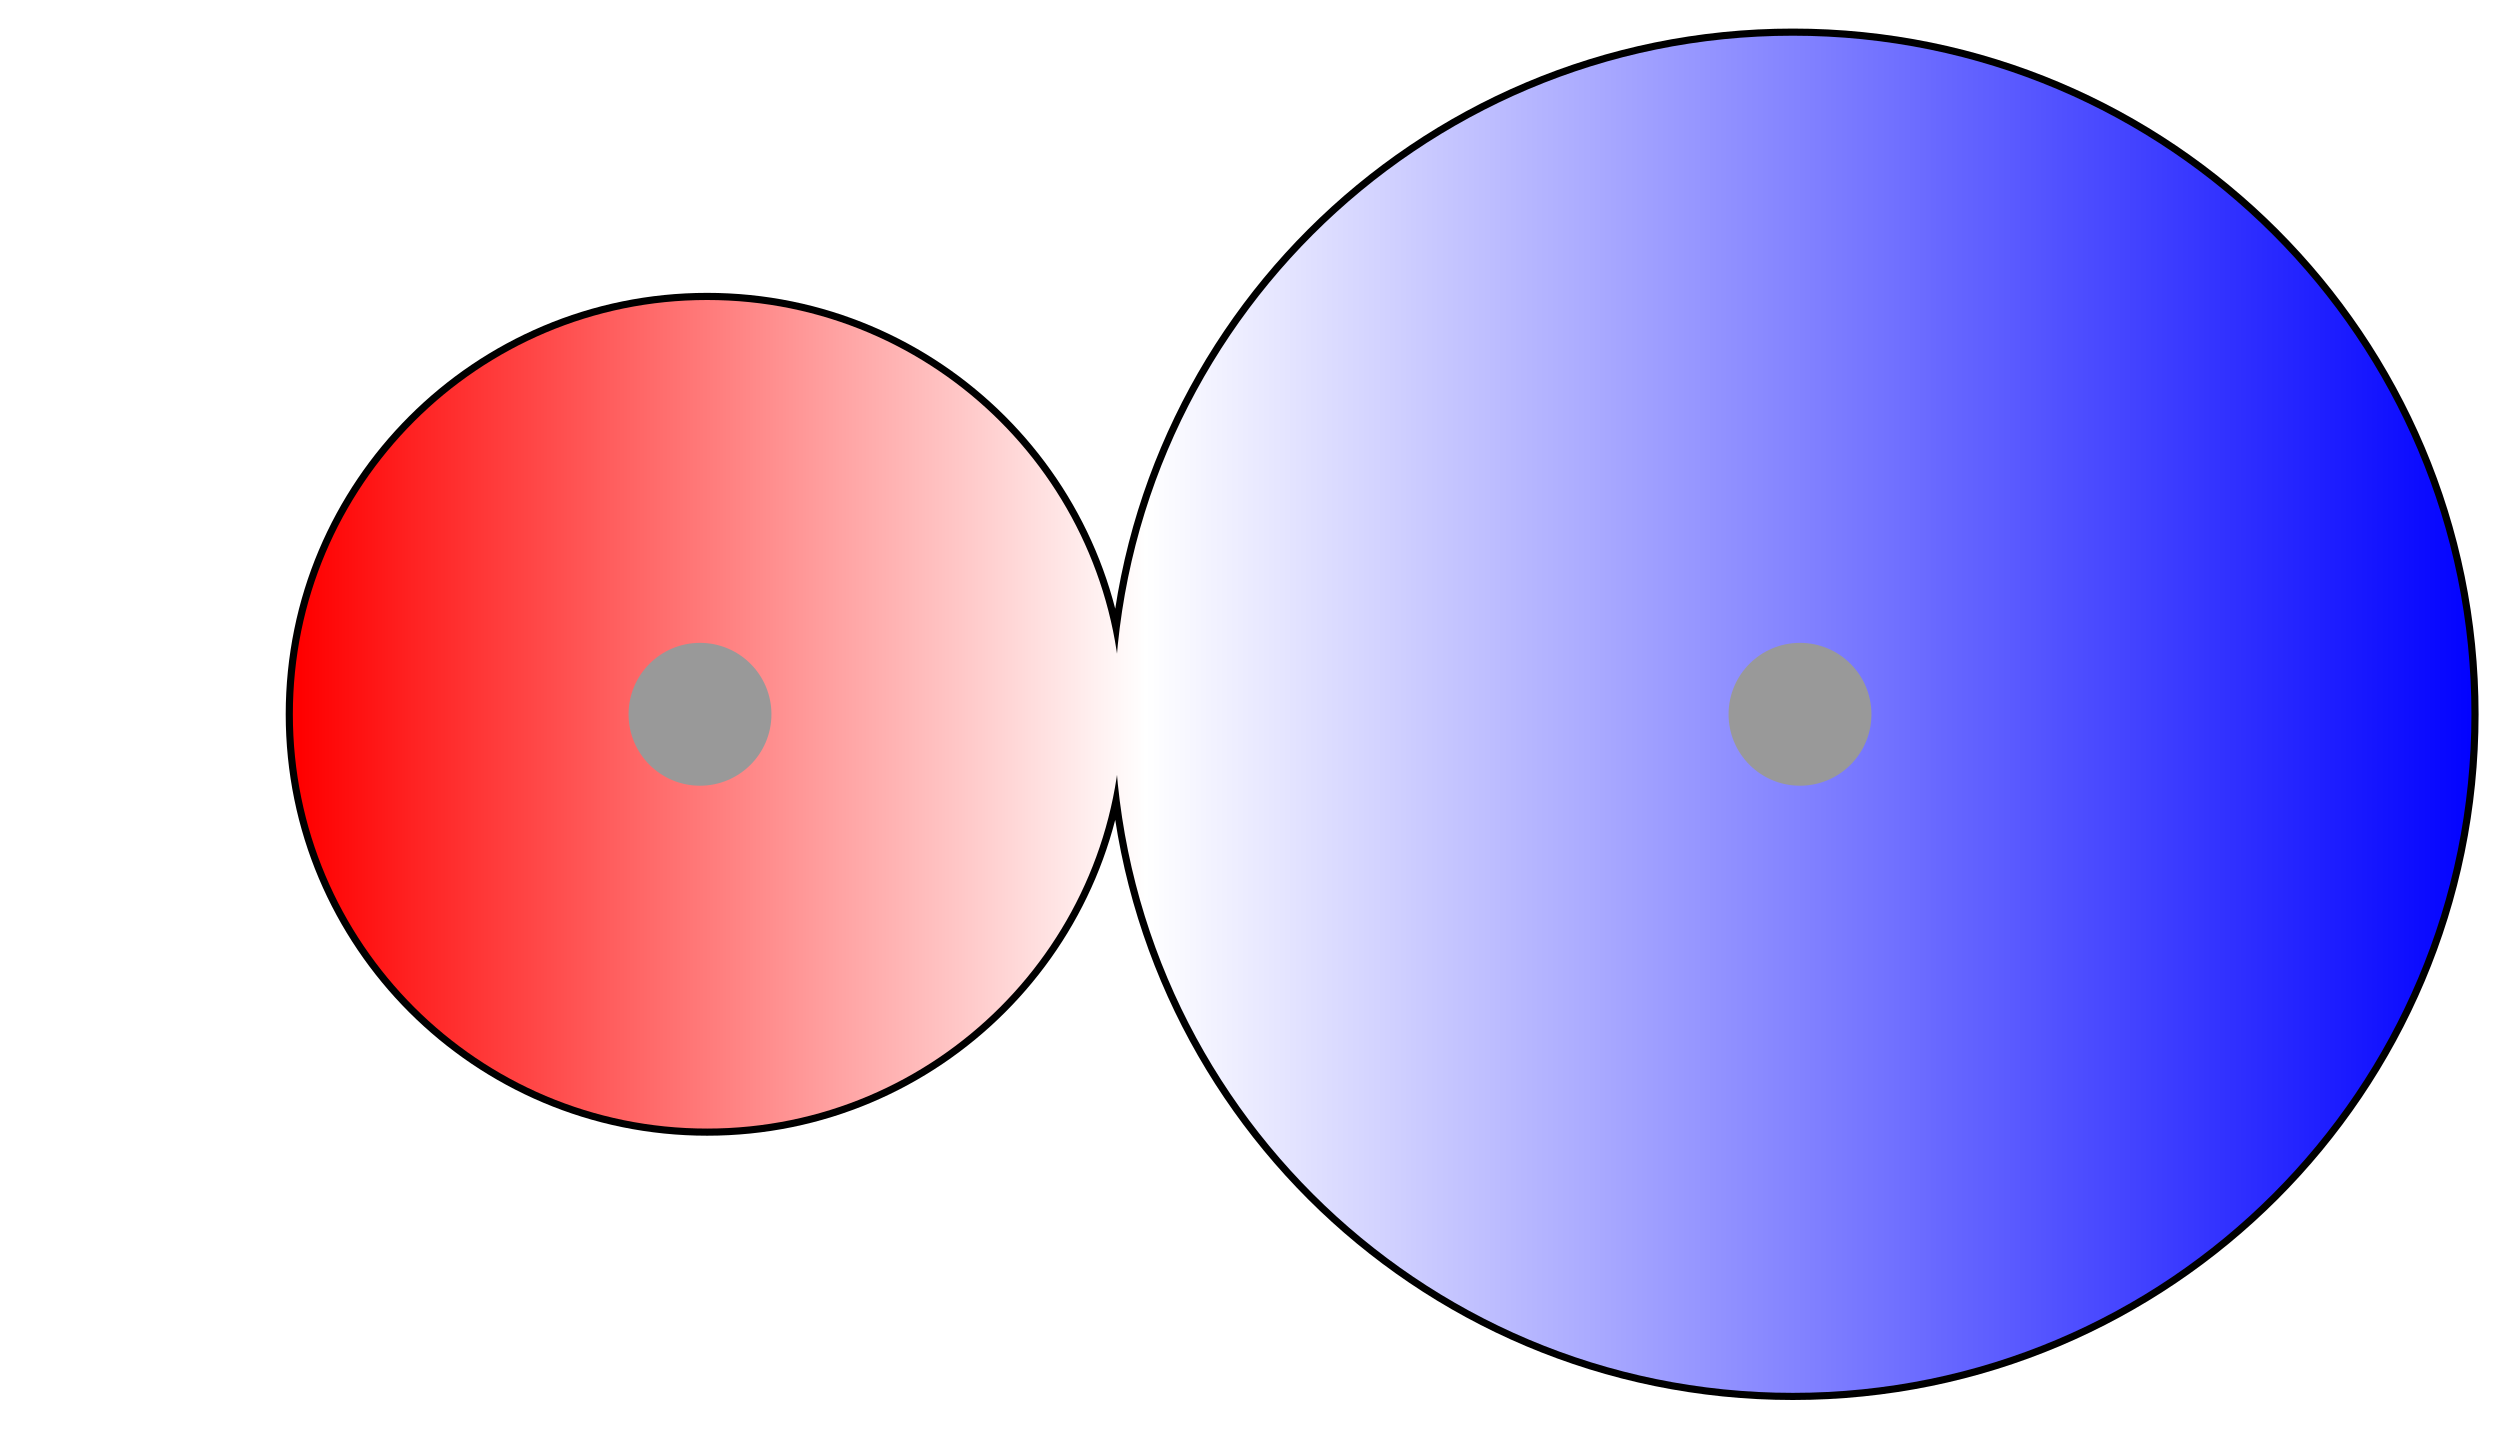
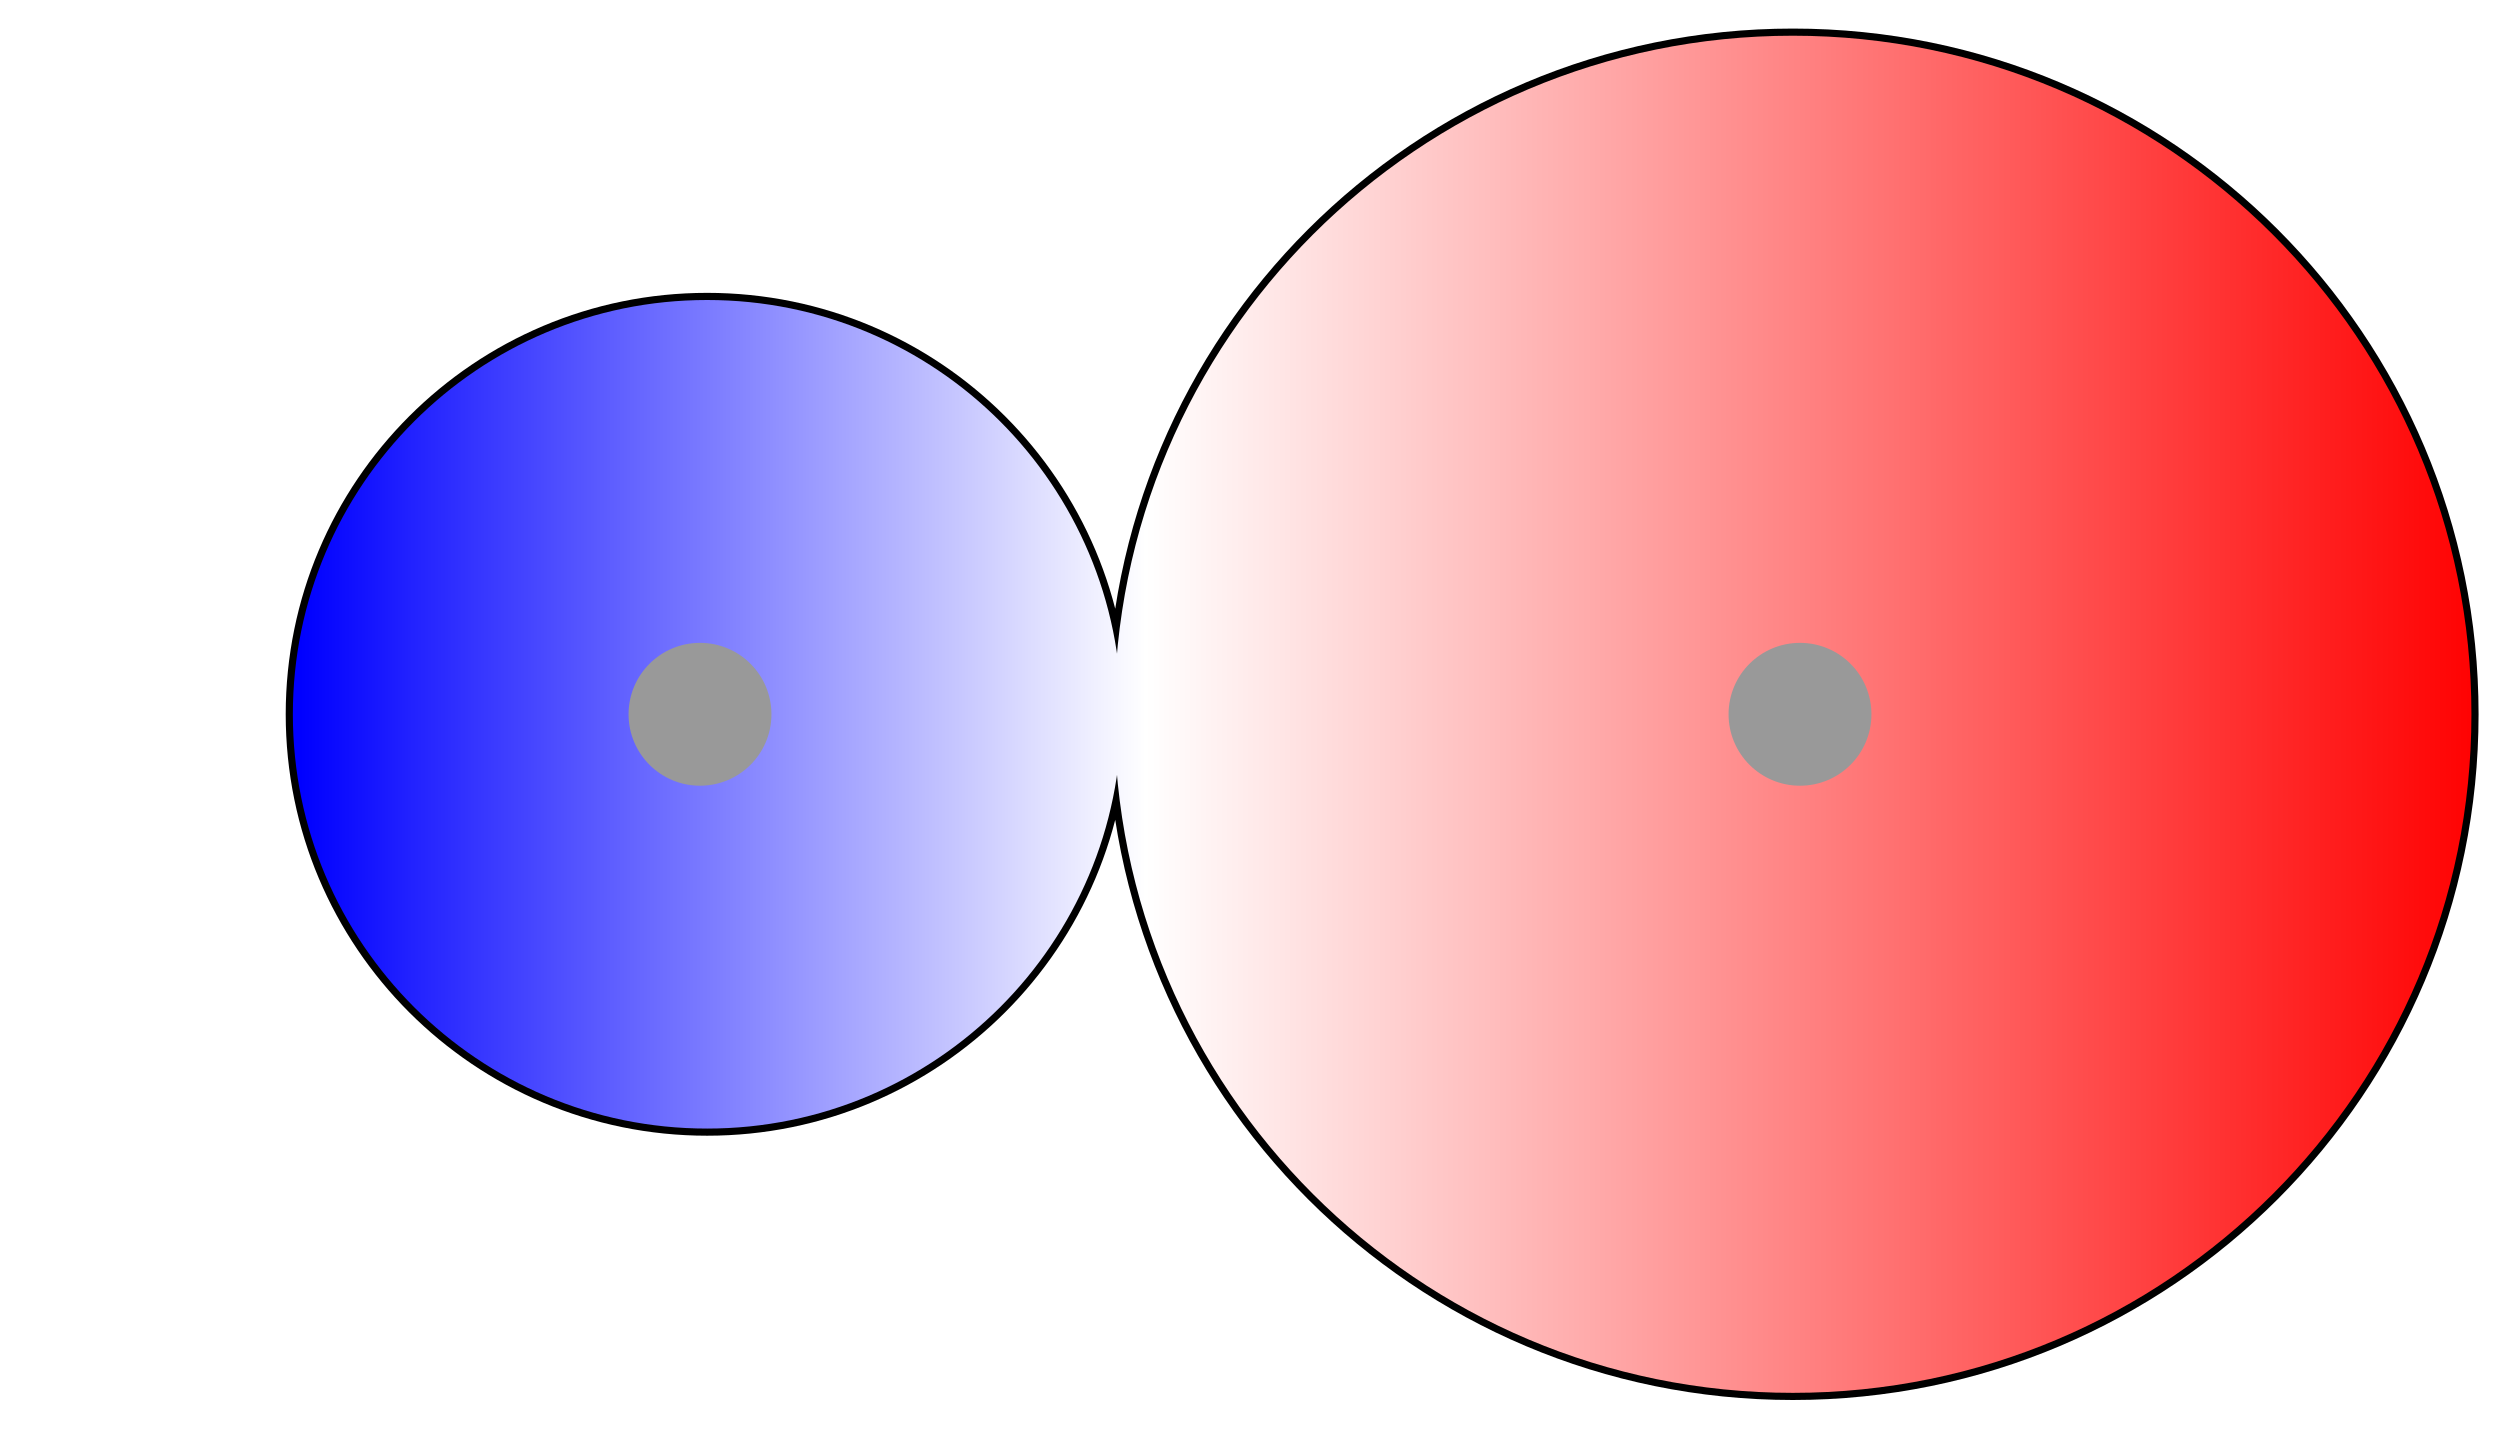
<svg xmlns="http://www.w3.org/2000/svg" width="175" height="100">
  <g>
    <defs>
      <linearGradient id="grad1" y2="0" x2="100%" y1="0" x1="0%">
        <stop stop-color="rgb(255,0,0)" offset="0%" />
        <stop stop-color="rgb(255,255,255)" offset="38.70%" />
        <stop stop-color="rgb(0,0,255)" offset="100%" />
      </linearGradient>
      <linearGradient id="grad2" y2="0" x2="100%" y1="0" x1="0%">
        <stop stop-color="rgb(0,0,255)" offset="0%" />
        <stop stop-color="rgb(255,255,255)" offset="38.70%" />
        <stop stop-color="rgb(255,0,0)" offset="100%" />
      </linearGradient>
      <clipPath id="field">
        <ellipse id="field_1" ry="29.00" rx="29.00" cy="50" cx="49.50" stroke="#000000" />
        <ellipse id="field_2" ry="47.50" rx="47.50" cy="50" cx="125.50" stroke="#000000" />
      </clipPath>
      <clipPath id="field_outline">
        <ellipse id="field_1_outline" ry="29.50" rx="29.50" cy="50" cx="49.50" stroke="#000000" />
        <ellipse id="field_2_outline" ry="48.00" rx="48.00" cy="50" cx="125.50" stroke="#000000" />
      </clipPath>
    </defs>
    <rect id="bg_field_outline" x="20.00" y="0" width="155.00" height="100" clip-path="url(#field_outline)" fill="#000000" />
-     <rect id="bg_gradient" x="20.00" y="0" width="155.00" height="100" clip-path="url(#field)" fill="url(#grad1)" />
+     <rect id="bg_gradient" x="20.00" y="0" width="155.00" height="100" clip-path="url(#field)" fill="url(#grad2)" />
    <ellipse id="atom_1" ry="5" rx="5" cy="50" cx="49" fill="#999999" />
    <ellipse id="atom_2" ry="5" rx="5" cy="50" cx="126" fill="#999999" />
  </g>
</svg>
